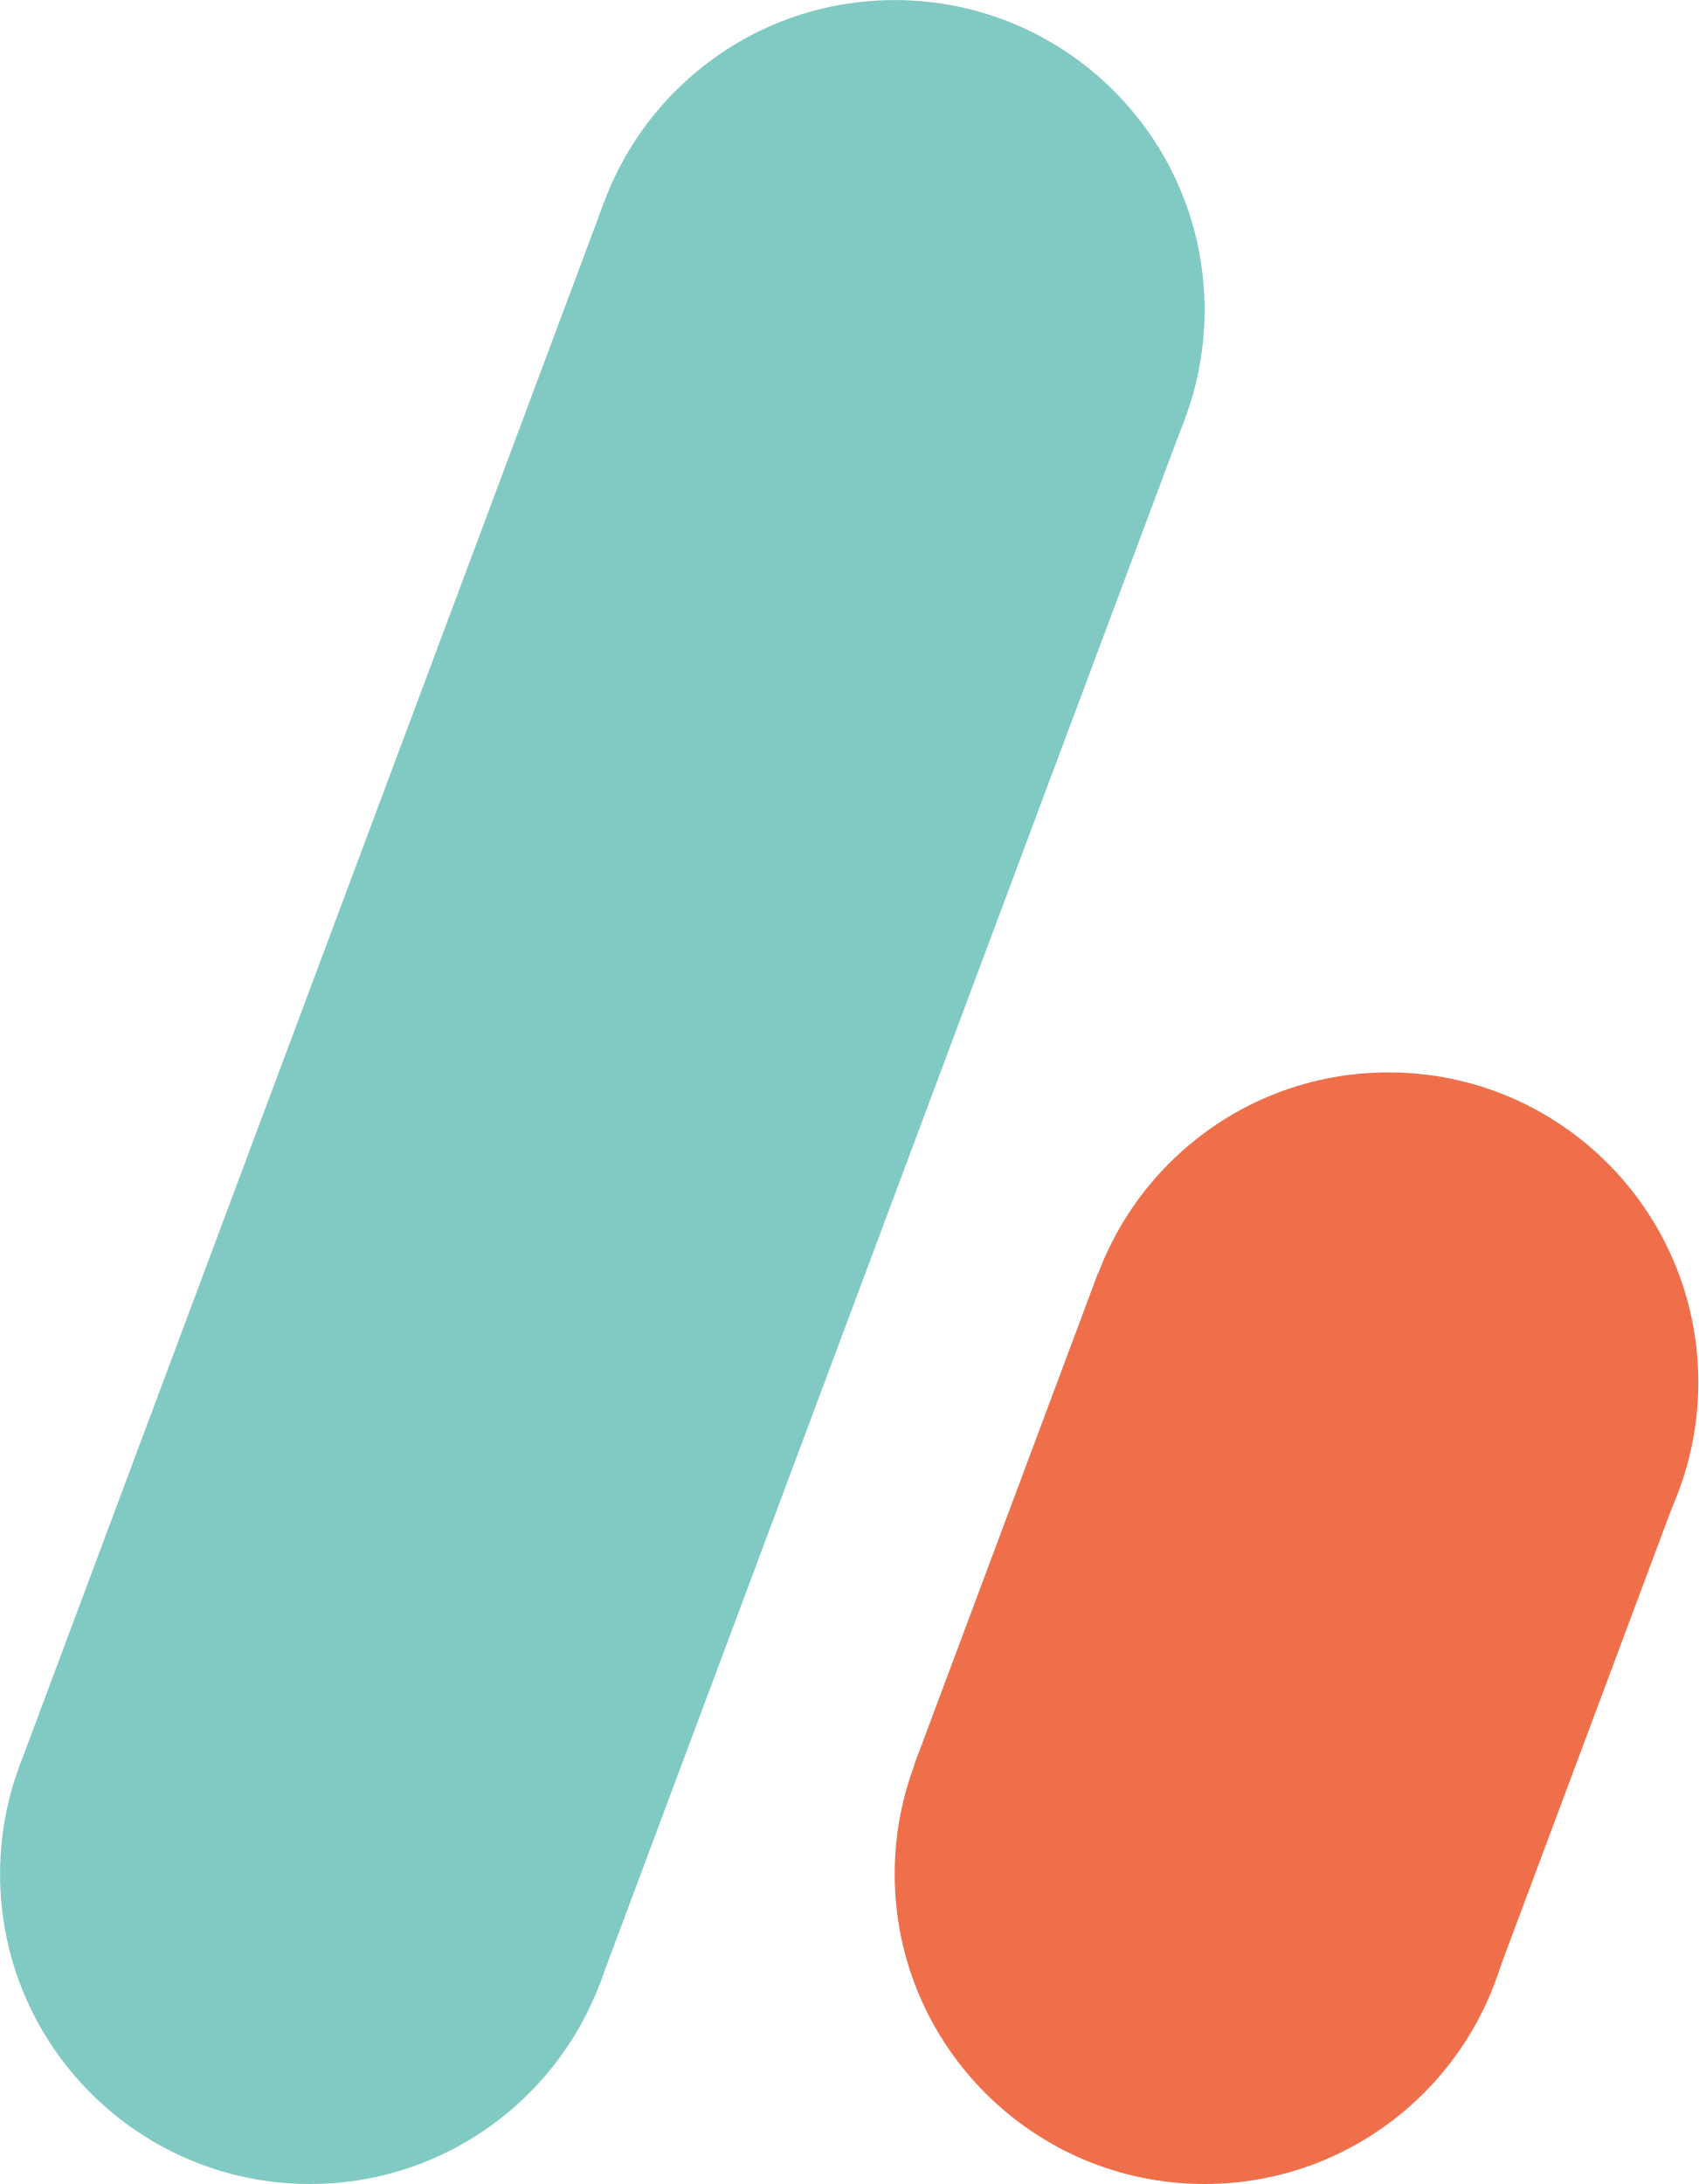
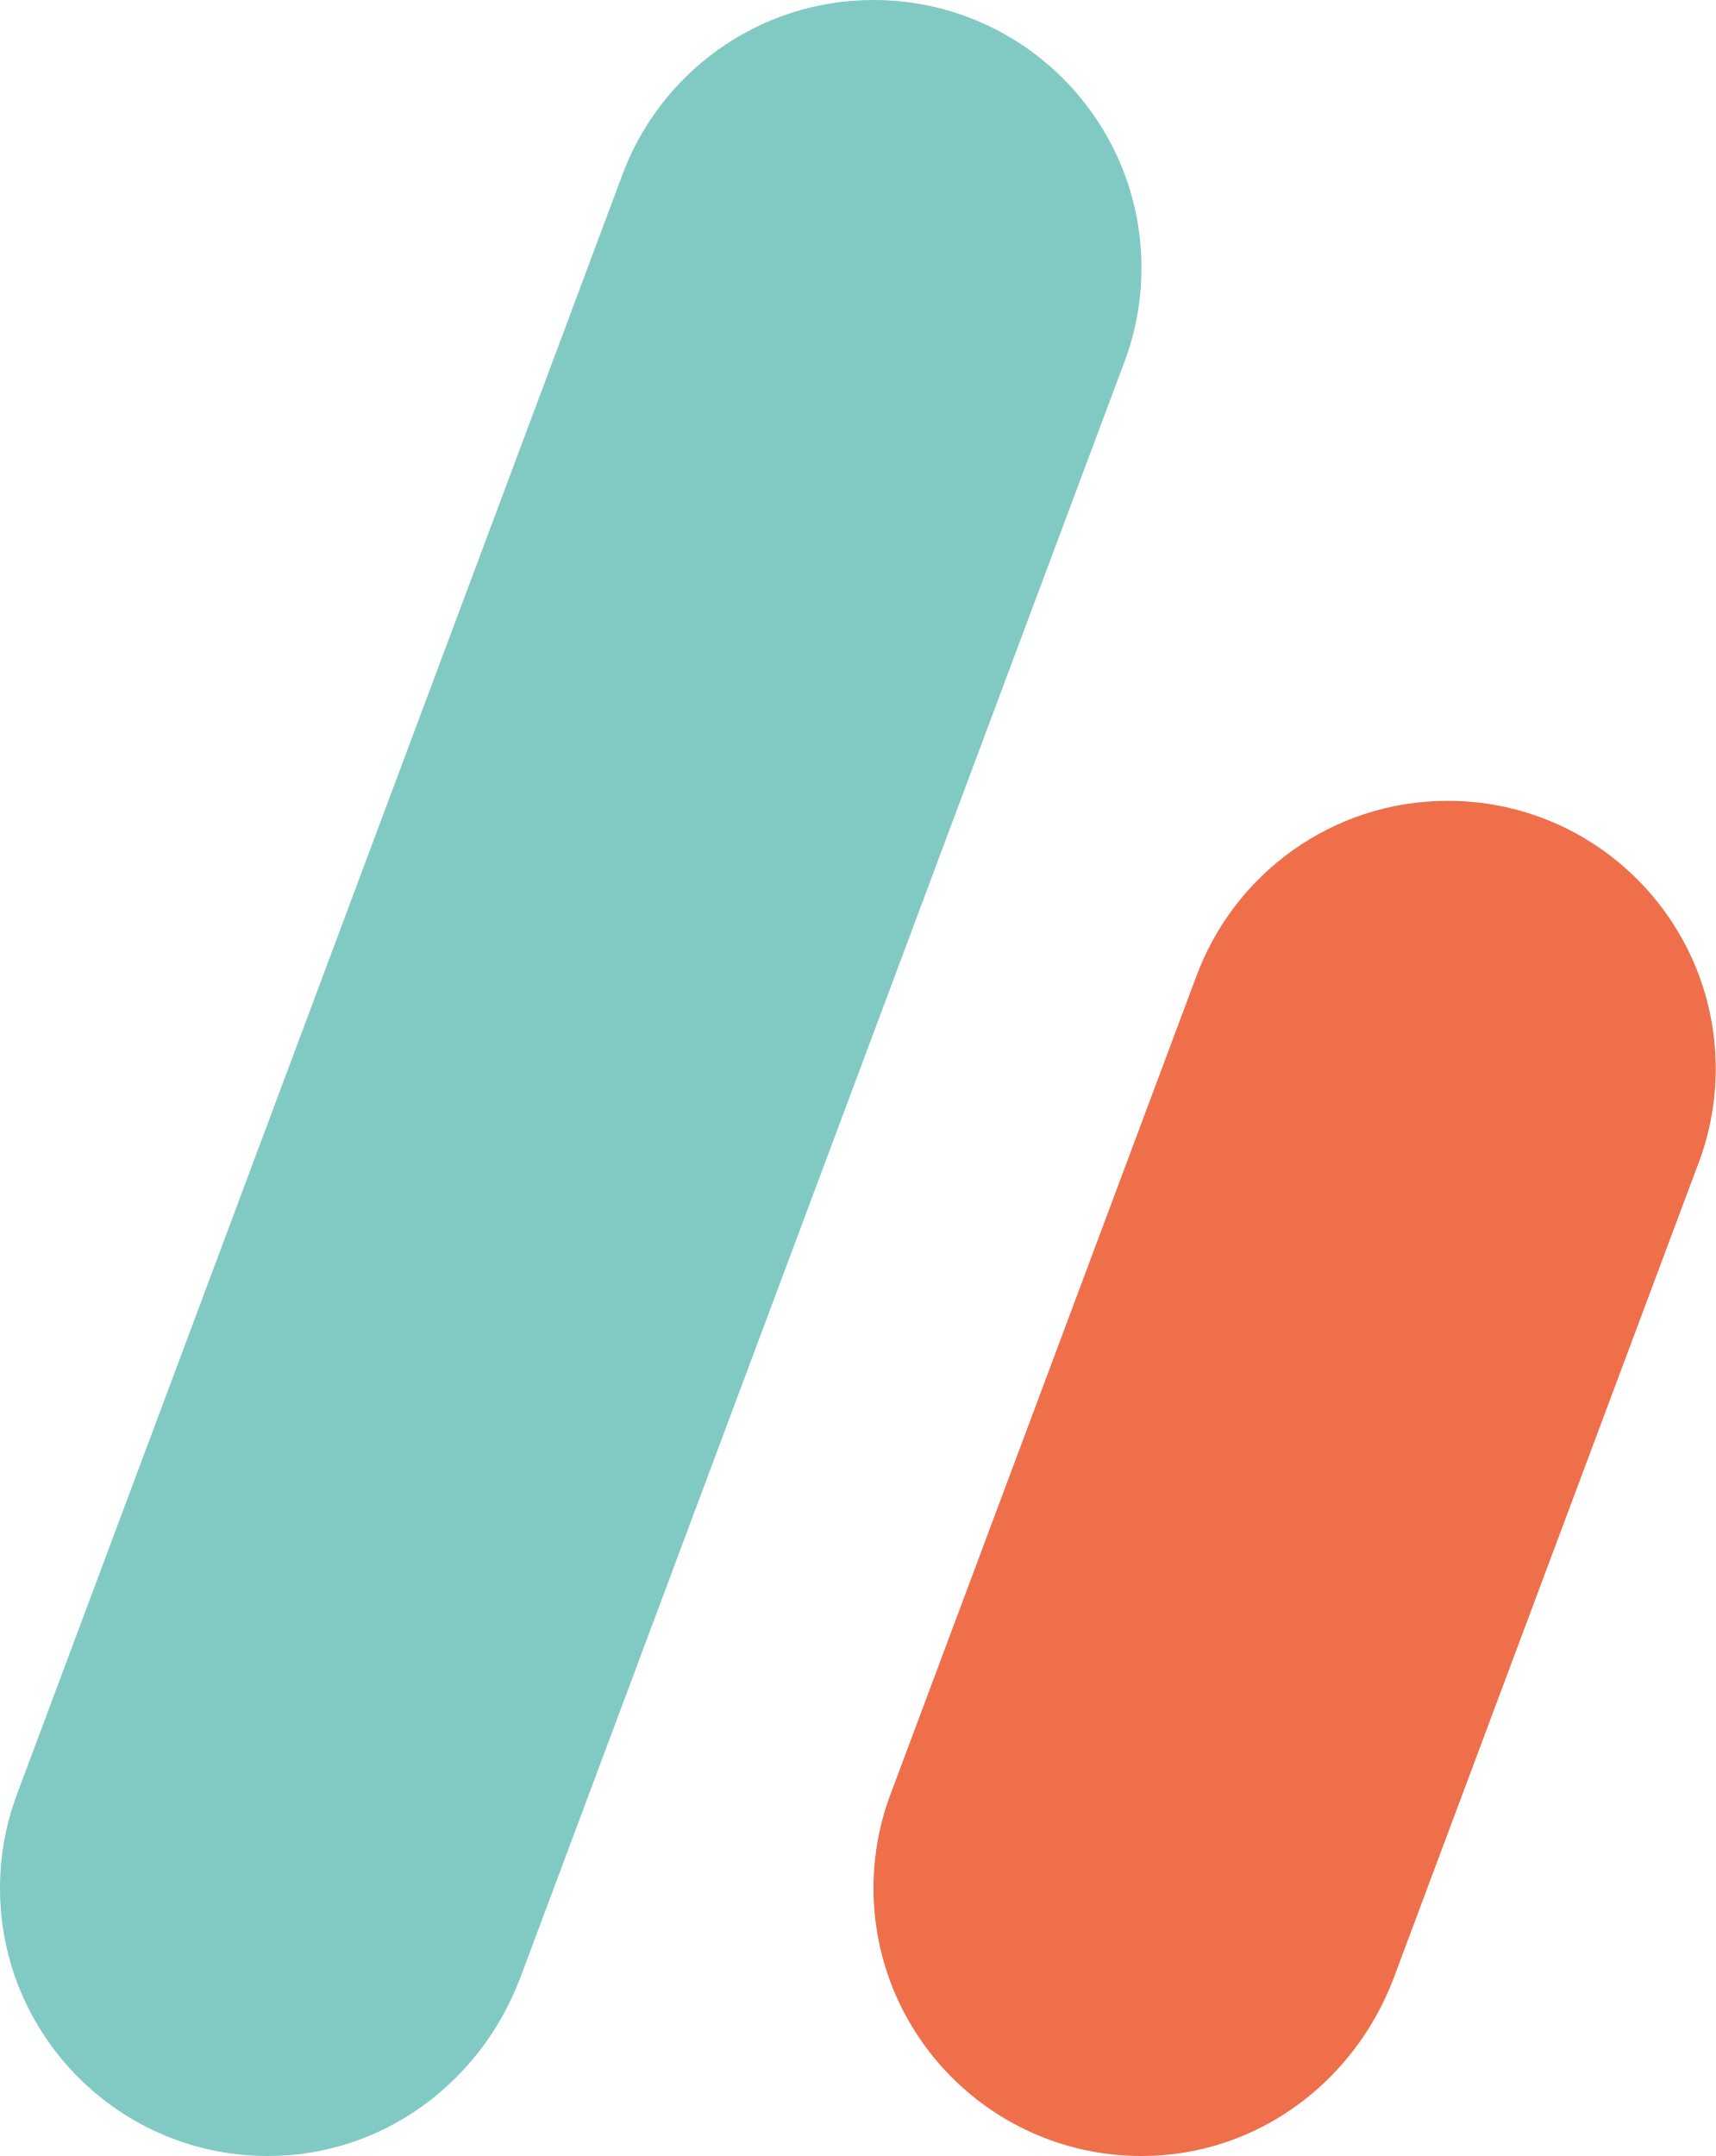
- <svg xmlns="http://www.w3.org/2000/svg" version="1.1" x="0px" y="0px" viewBox="0 0 233.05 299.66" style="enable-background:new 0 0 233.05 299.66;" xml:space="preserve">
+ <svg xmlns="http://www.w3.org/2000/svg" version="1.1" id="Шар_1" x="0px" y="0px" viewBox="0 0 272.33 342.18" style="enable-background:new 0 0 272.33 342.18;" xml:space="preserve">
  <style type="text/css">
	.st0{fill:#81C9C3;}
- 	.st1{fill:#EE6F49;}
+ 	.st1{fill:#EE6F4A;}
</style>
-   <g id="Шар_1">
-     <circle class="st0" cx="42.53" cy="257.14" r="42.52" />
-     <circle class="st0" cx="122.77" cy="42.53" r="42.52" />
-     <rect x="40.12" y="35.27" transform="matrix(0.9367 0.3502 -0.3502 0.9367 57.7055 -19.4535)" class="st0" width="85.04" height="229.12" />
-     <circle class="st1" cx="165.29" cy="257.14" r="42.52" />
-     <circle class="st1" cx="190.52" cy="189.66" r="42.52" />
-     <rect x="135.33" y="187.35" transform="matrix(0.9367 0.3502 -0.3502 0.9367 89.4904 -48.1368)" class="st1" width="85.04" height="72.04" />
-   </g>
-   <g id="Шар_2">
+   <path class="st0" d="M181.18,42.52C181.18,19.04,162.14,0,138.66,0c-18.45,0-34.14,11.75-40.03,28.17l0,0L2.9,284.23l0,0  c0,0,0,0,0,0l-0.07,0.19l0,0C1.01,289.16,0,294.29,0,299.66c0,23.48,19.04,42.52,42.52,42.52c18.37,0,33.71-11.77,39.94-27.98  l0.01,0l95.81-256.25l-0.01,0l0.01,0C180.15,53.17,181.18,47.97,181.18,42.52z" />
+   <path class="st1" d="M269.43,185.05c1.87-4.79,2.9-9.99,2.9-15.43c0-23.48-19.04-42.52-42.52-42.52c-18.4,0-34.05,11.69-39.98,28.04  l-0.01,0l-48.27,129.09c-1.87,4.79-2.9,9.99-2.9,15.43c0,23.48,19.04,42.52,42.52,42.52c18.45,0,33.84-11.86,40.02-28.17l0,0  l0.07-0.19c0,0,0,0,0,0l0,0L269.43,185.05L269.43,185.05z" />
+   <g>
+ </g>
+   <g>
+ </g>
+   <g>
+ </g>
+   <g>
+ </g>
+   <g>
+ </g>
+   <g>
</g>
</svg>
